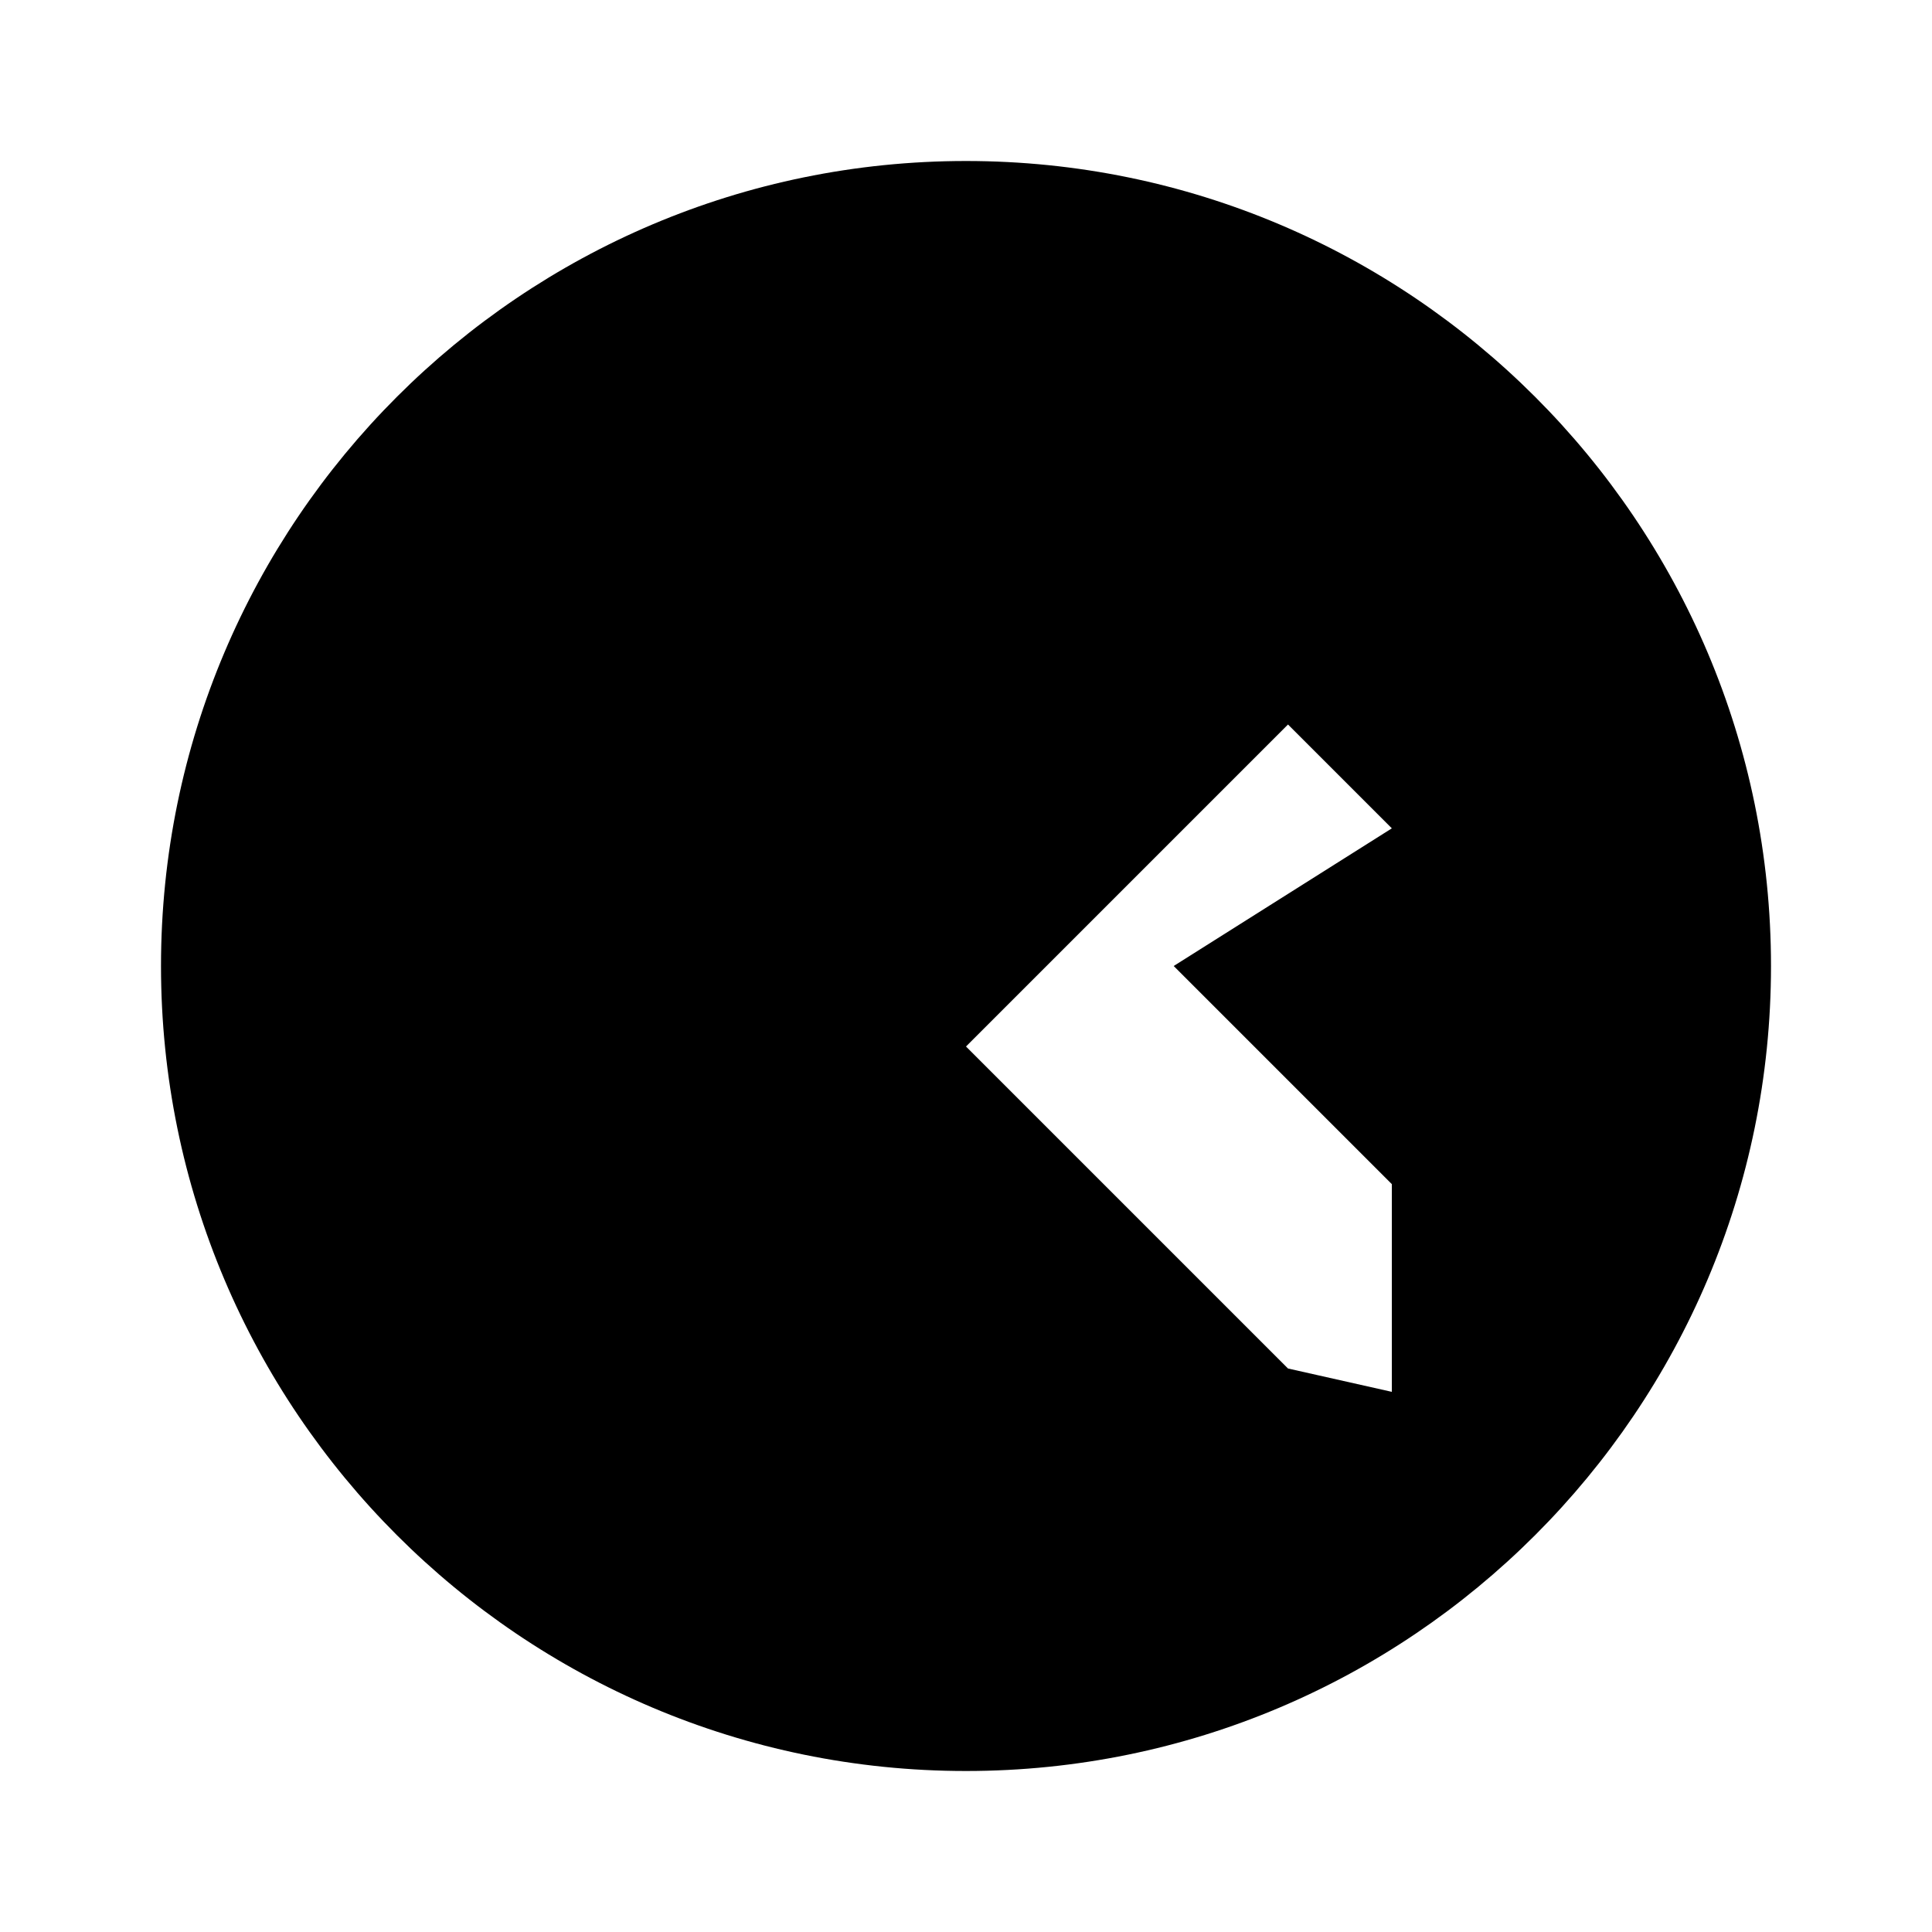
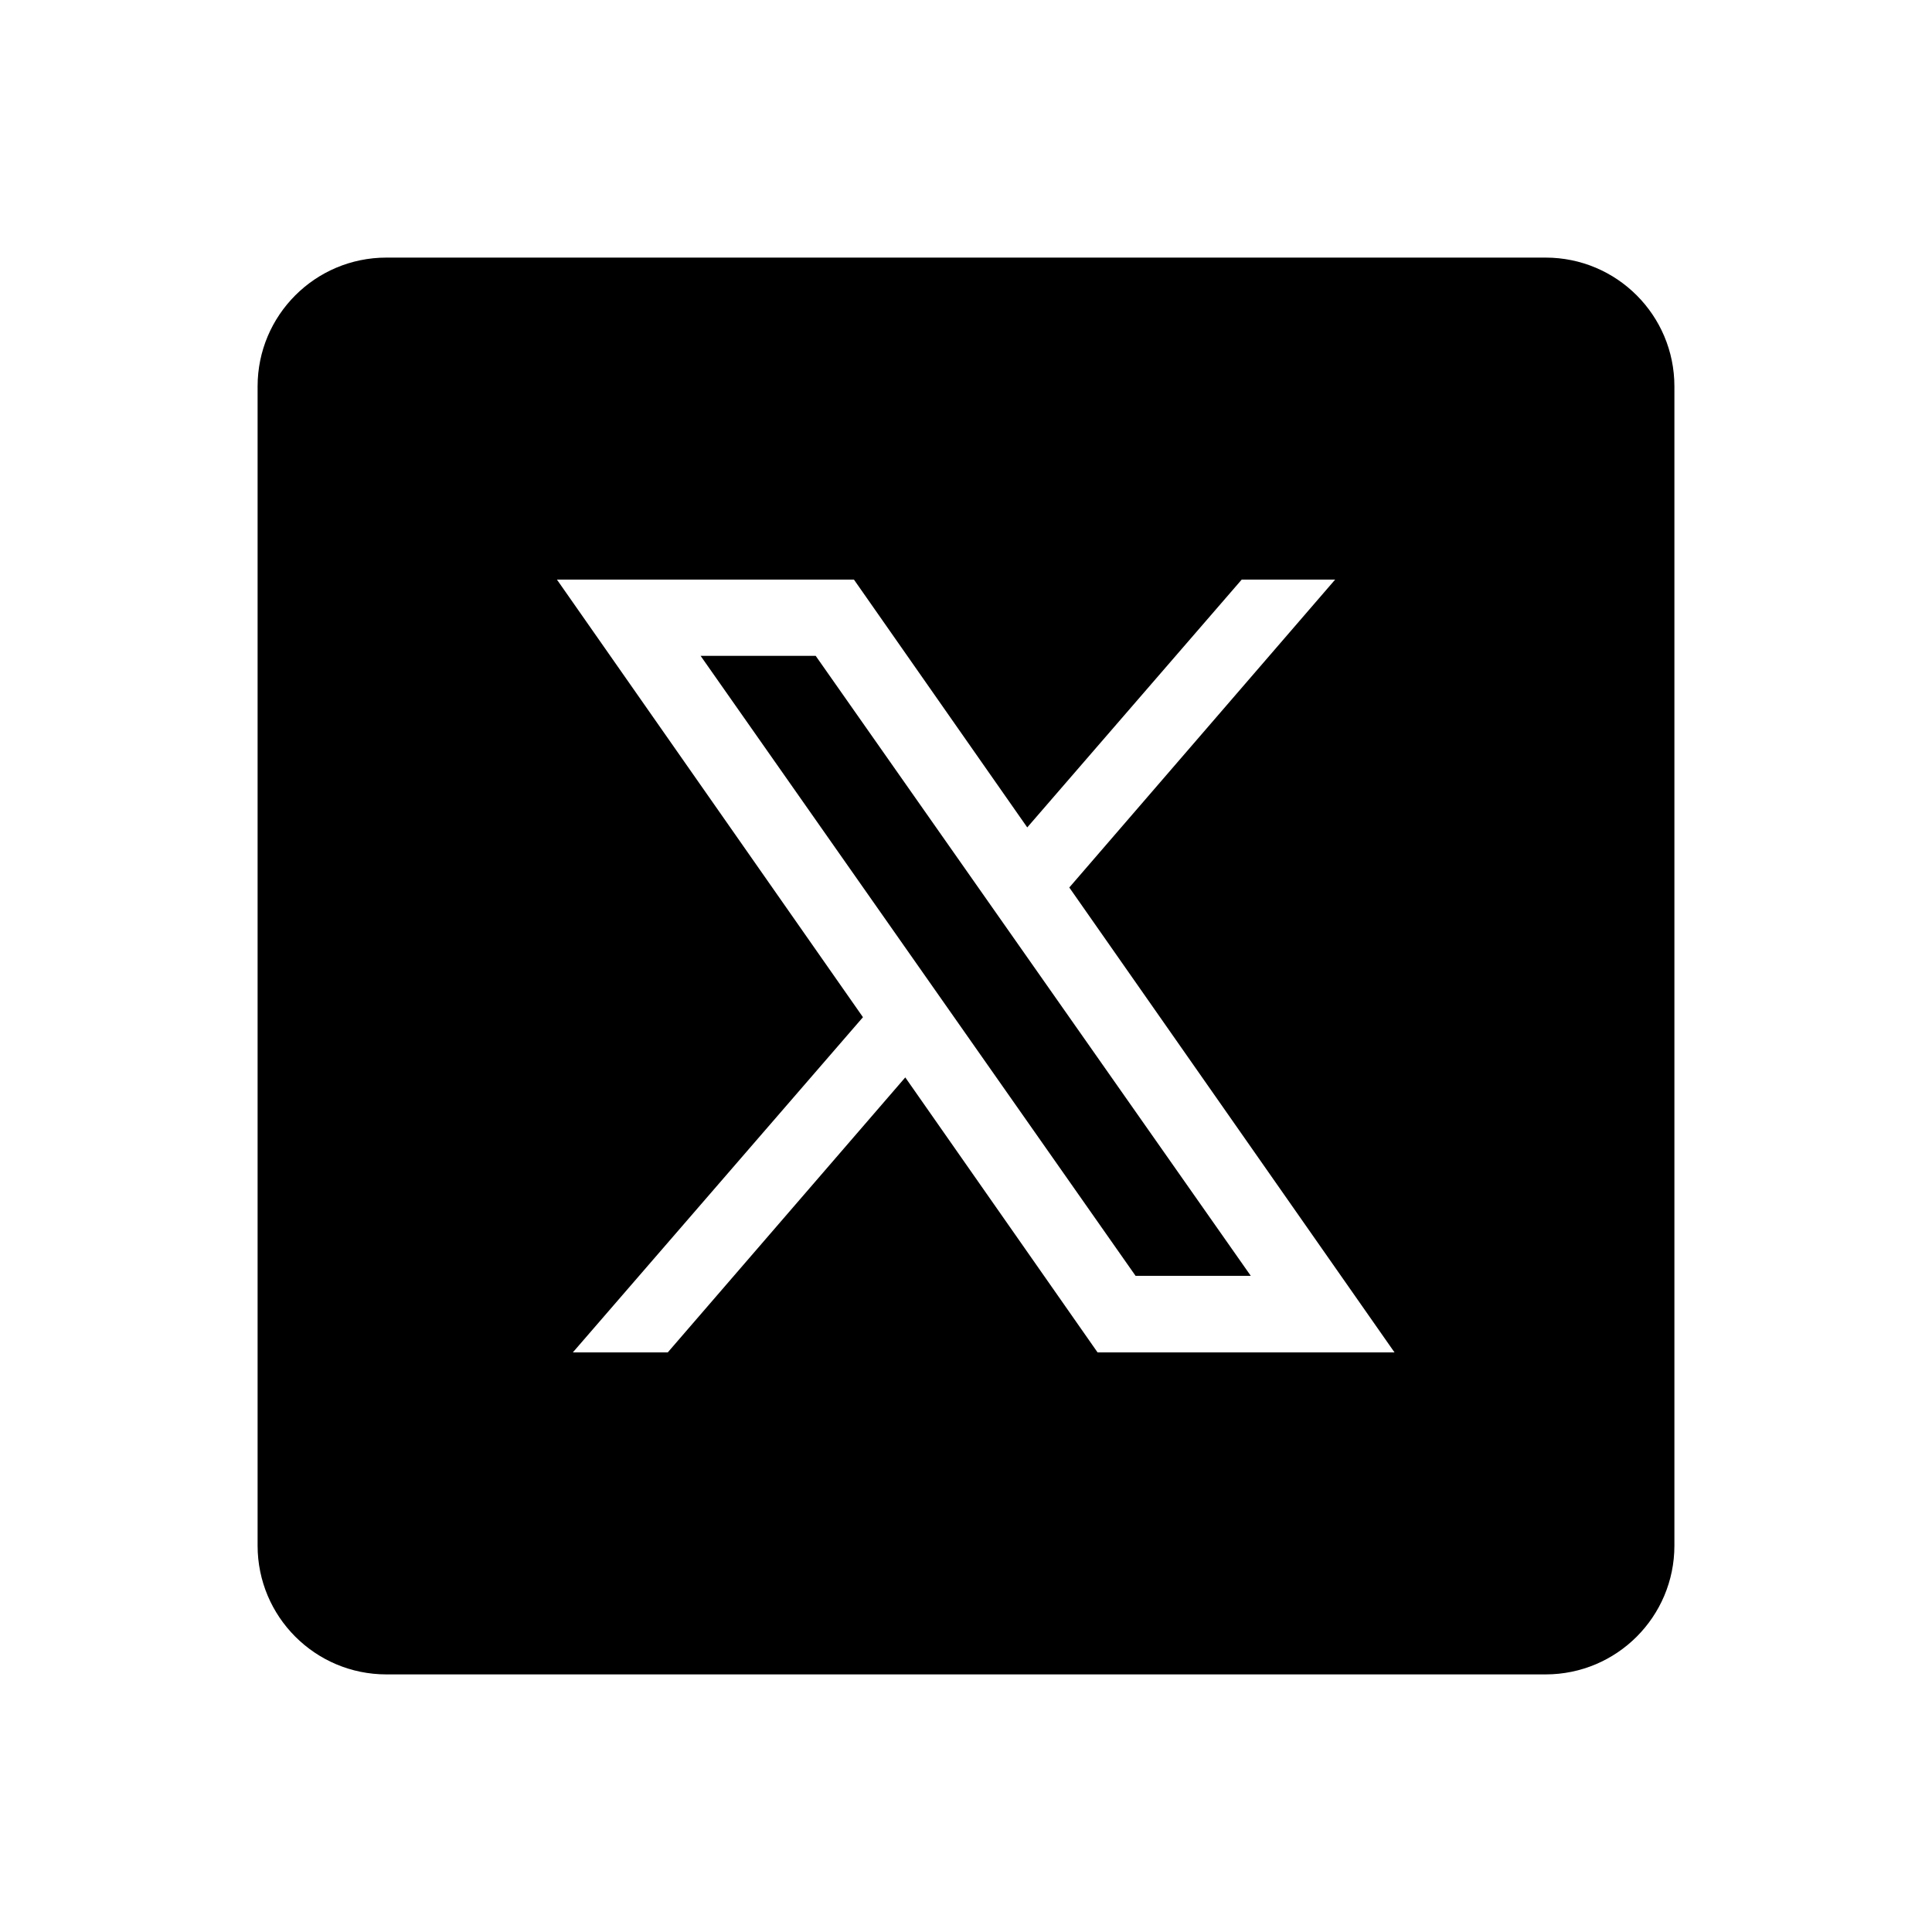
- <svg xmlns="http://www.w3.org/2000/svg" width="50" height="50" viewBox="0 0 24 24" fill="none">
-   <path d="M12 2C6.48 2 2 6.48 2 12s4.48 10 10 10 10-4.48 10-10S17.52 2 12 2zm5.29 15.29L16 17l-4-4 4-4 1.29 1.29L14.58 12l2.71 2.71z" fill="currentColor" />
+ <svg xmlns="http://www.w3.org/2000/svg" viewBox="0 0 30 30" width="50px" height="50px">
+   <path d="M 6 4 C 4.895 4 4 4.895 4 6 L 4 24 C 4 25.105 4.895 26 6 26 L 24 26 C 25.105 26 26 25.105 26 24 L 26 6 C 26 4.895 25.105 4 24 4 L 6 4 z M 8.648 9 L 13.26 9 L 15.951 12.848 L 19.281 9 L 20.732 9 L 16.604 13.781 L 21.654 21 L 17.043 21 L 14.057 16.73 L 10.369 21 L 8.895 21 L 13.4 15.795 L 8.648 9 z M 10.879 10.184 L 17.633 19.811 L 19.422 19.811 L 12.666 10.184 L 10.879 10.184 z" />
</svg>
